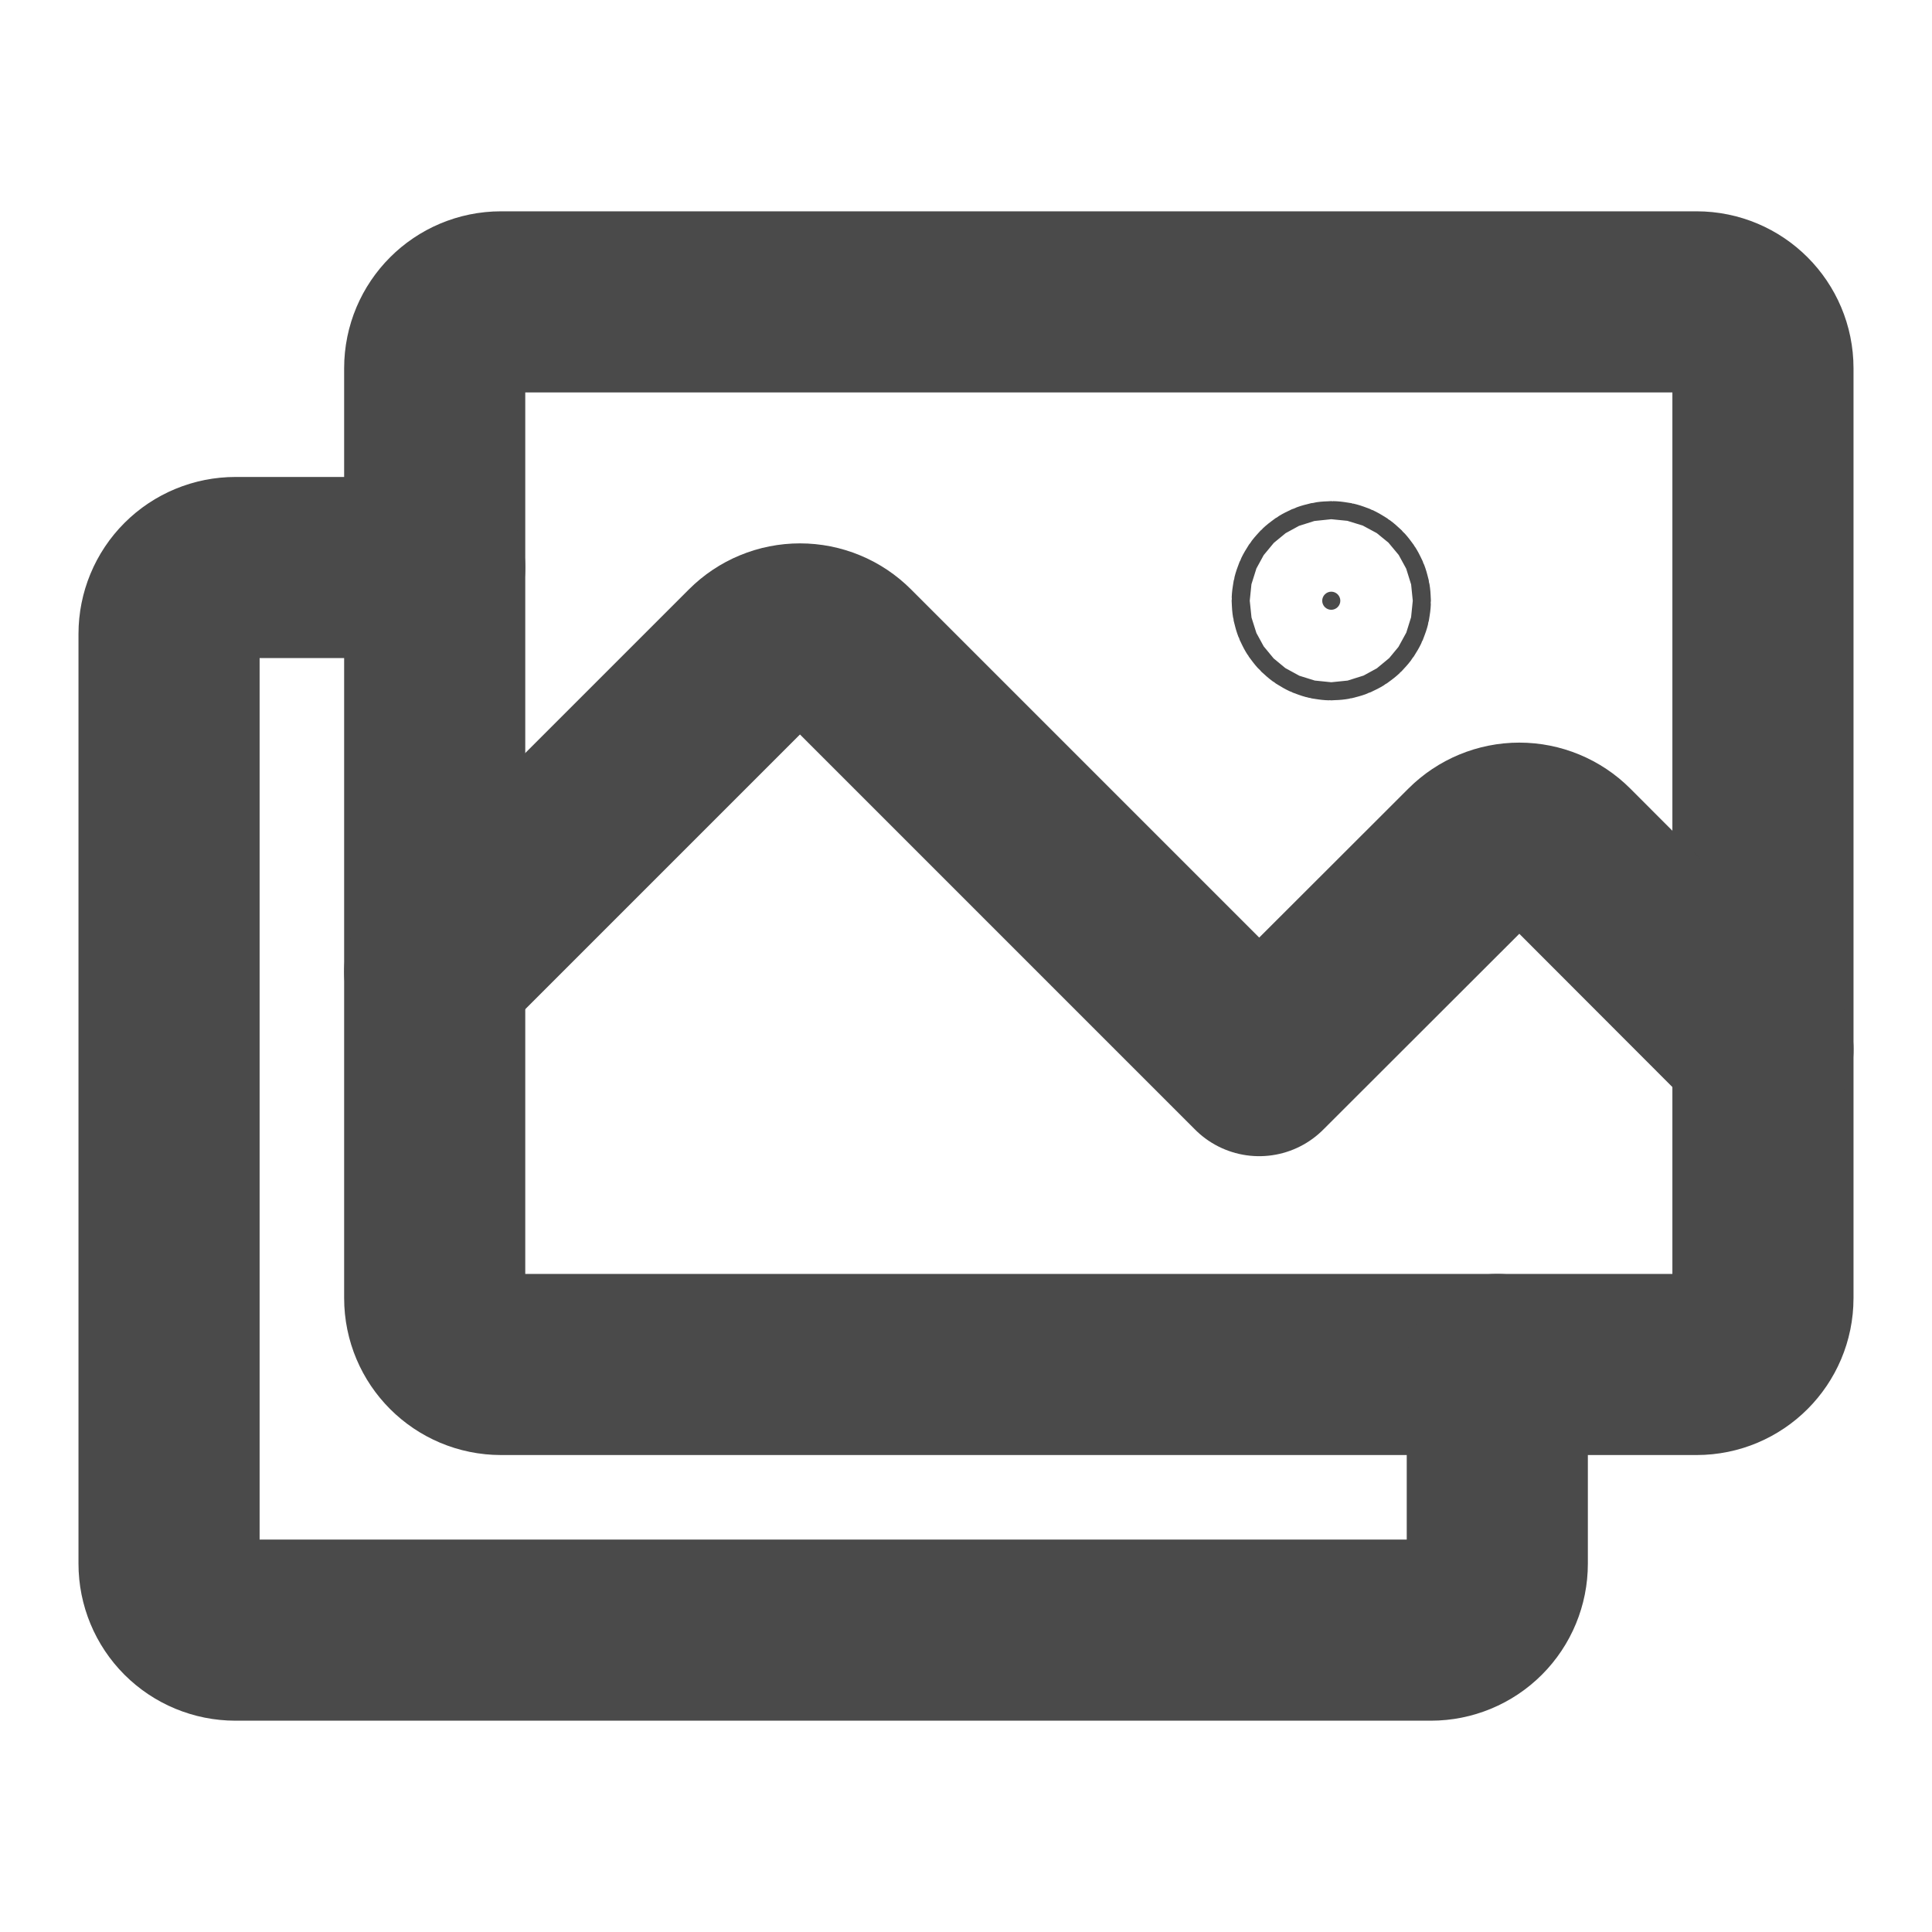
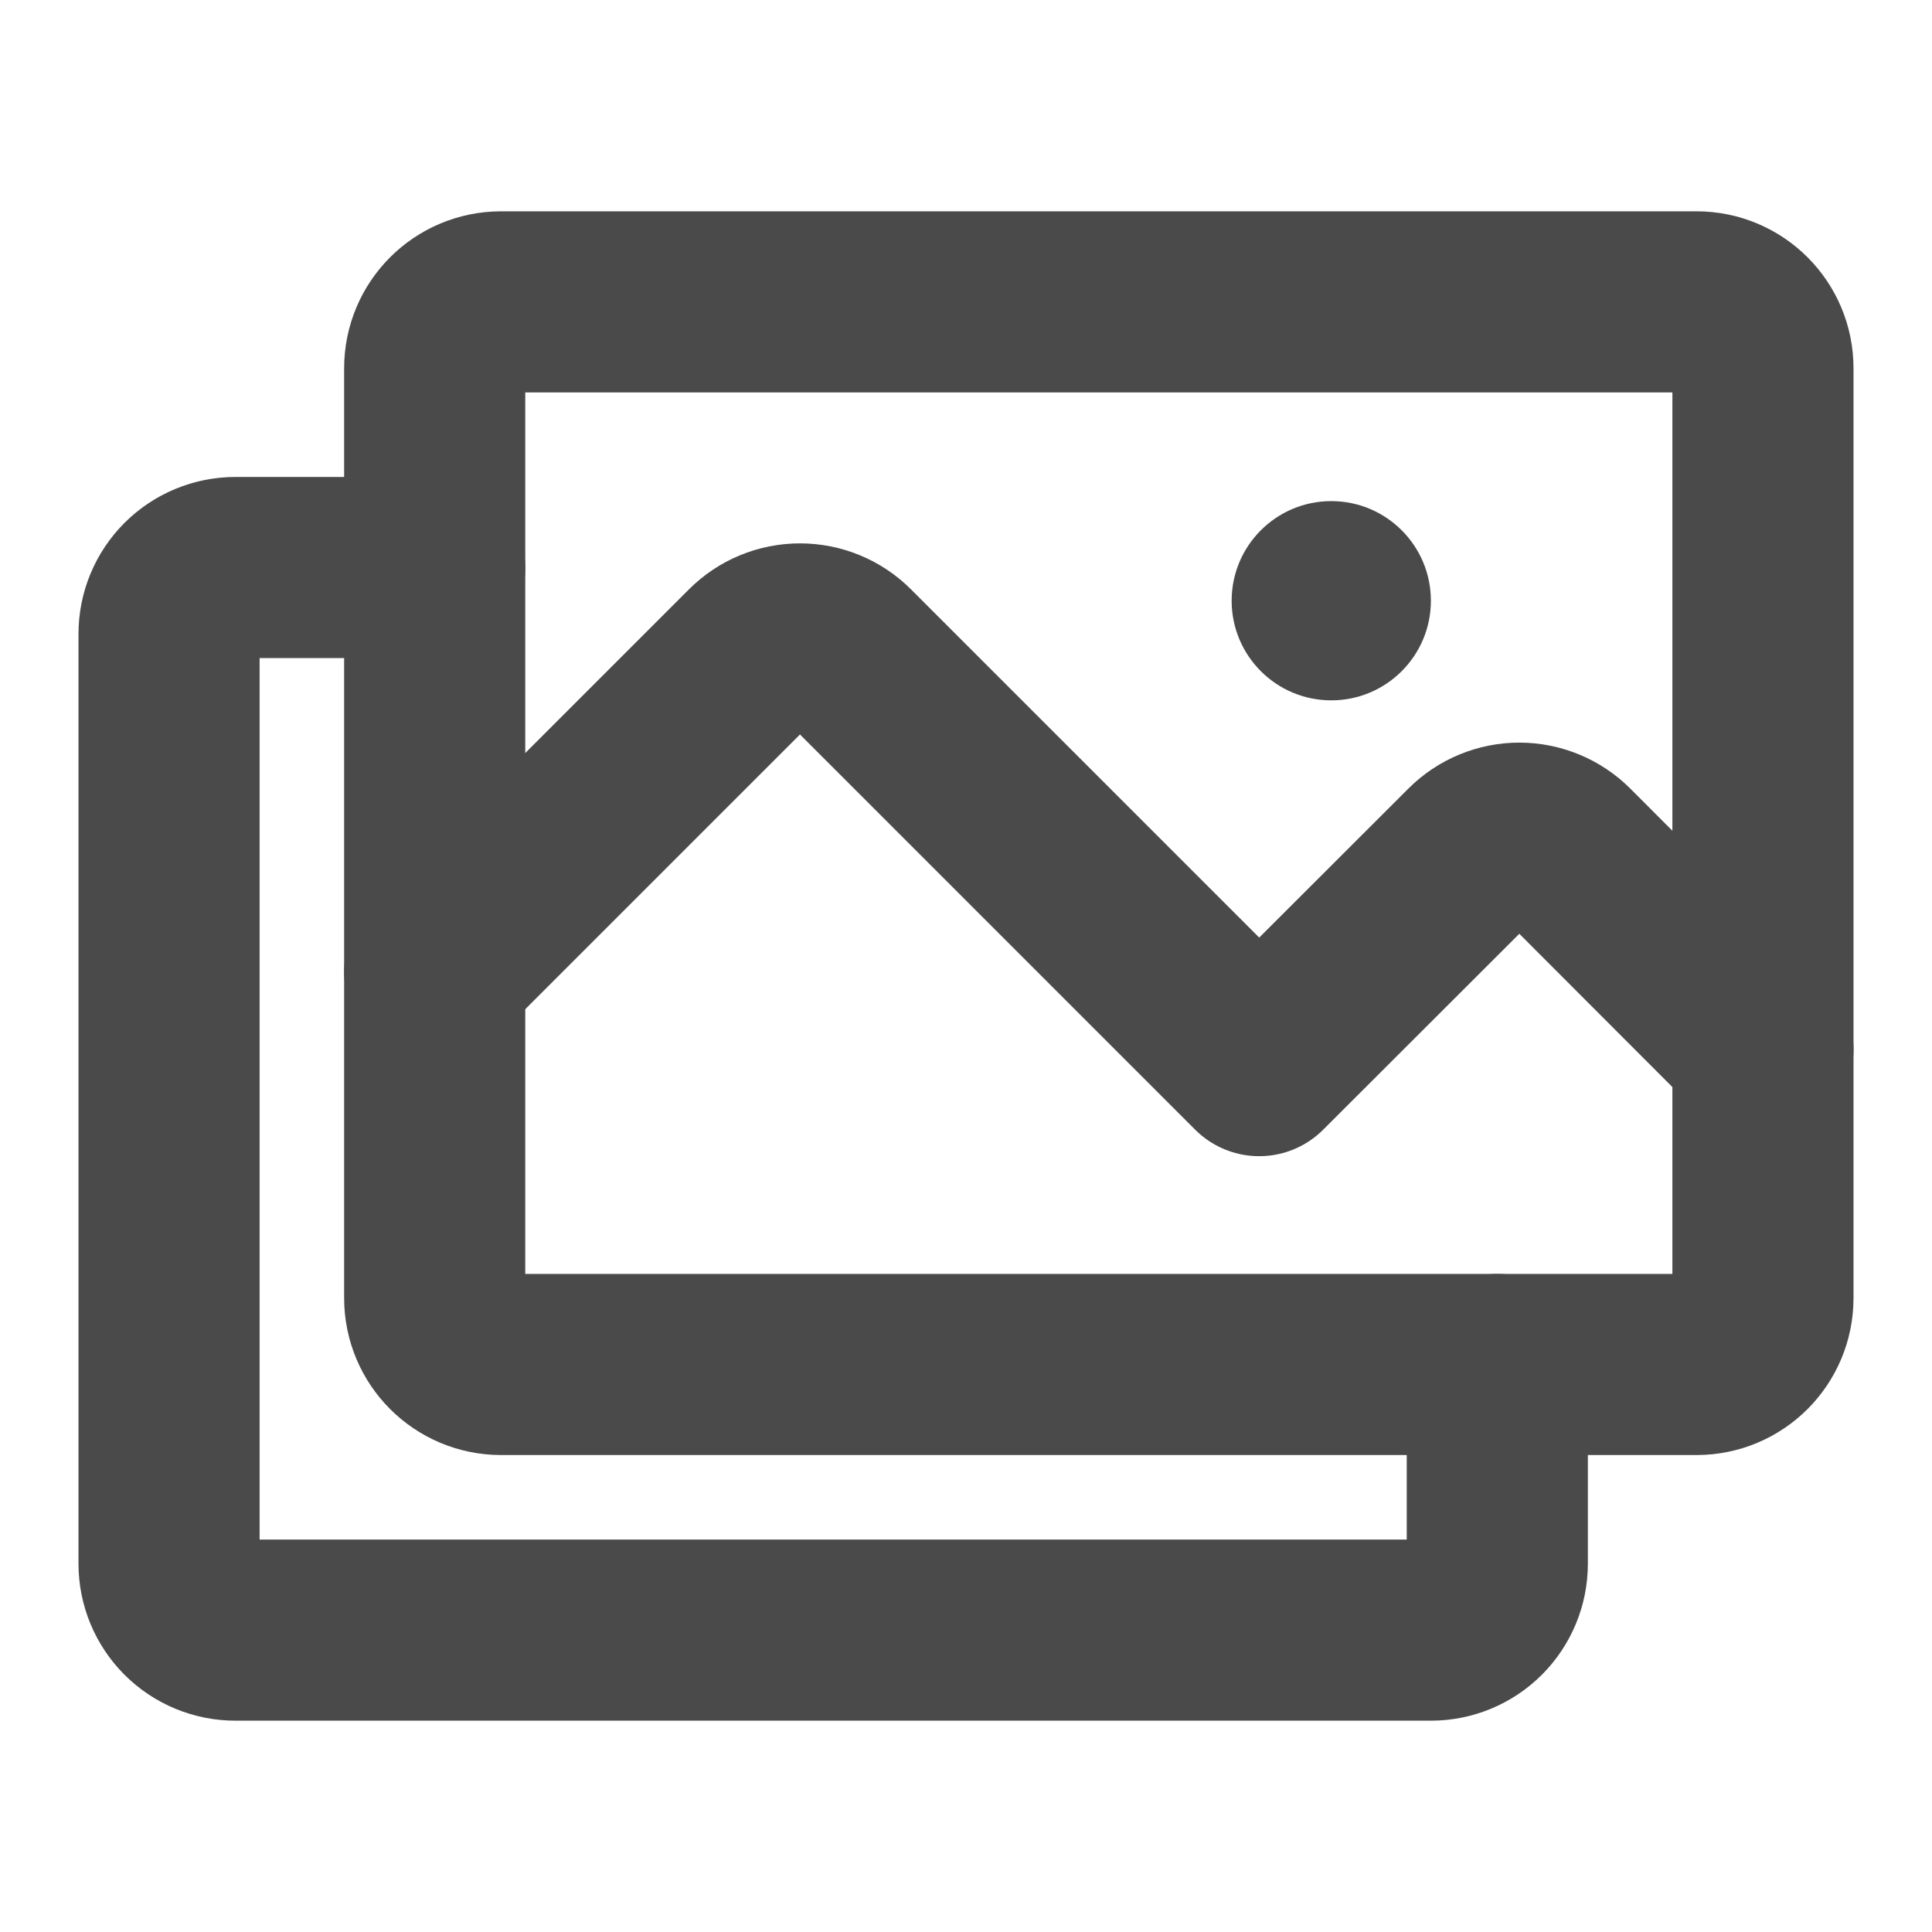
<svg xmlns="http://www.w3.org/2000/svg" preserveAspectRatio="none" overflow="visible" style="display: block;" width="16" height="16" viewBox="0 0 16 16" fill="none">
  <g id="system-images">
    <path id="Vector" d="M14.05 2.5H4.15C3.846 2.5 3.6 2.746 3.6 3.05V10.75C3.6 11.054 3.846 11.3 4.15 11.3H14.05C14.354 11.3 14.6 11.054 14.6 10.75V3.05C14.6 2.746 14.354 2.5 14.05 2.5Z" stroke="#4A4A4A" stroke-width="1.5" stroke-linecap="round" stroke-linejoin="round" />
-     <path id="Vector_2" d="M11.025 4.9C11.066 4.9 11.1 4.934 11.1 4.975C11.1 5.016 11.066 5.05 11.025 5.05C10.984 5.05 10.95 5.017 10.95 4.975C10.95 4.934 10.984 4.9 11.025 4.9Z" fill="#4A4A4A" stroke="#4A4A4A" stroke-width="1.5" />
+     <circle cx="11.025" cy="4.975" r="0.825" fill="#4A4A4A" />
    <path id="Vector_3" d="M3.6 8.047L6.236 5.411C6.287 5.36 6.348 5.319 6.414 5.292C6.481 5.264 6.553 5.25 6.625 5.25C6.697 5.25 6.769 5.264 6.836 5.292C6.902 5.319 6.963 5.36 7.014 5.411L10.428 8.825L12.194 7.061C12.297 6.958 12.437 6.9 12.582 6.9C12.728 6.9 12.868 6.958 12.971 7.061L14.6 8.692" stroke="#4A4A4A" stroke-width="1.5" stroke-linecap="round" stroke-linejoin="round" />
    <path id="Vector_4" d="M12.4 11.3V12.95C12.4 13.096 12.342 13.236 12.239 13.339C12.136 13.442 11.996 13.5 11.85 13.5H1.95C1.804 13.5 1.664 13.442 1.561 13.339C1.458 13.236 1.4 13.096 1.4 12.95V5.25C1.4 5.104 1.458 4.964 1.561 4.861C1.664 4.758 1.804 4.7 1.95 4.7H3.6" stroke="#4A4A4A" stroke-width="1.5" stroke-linecap="round" stroke-linejoin="round" />
  </g>
</svg>
